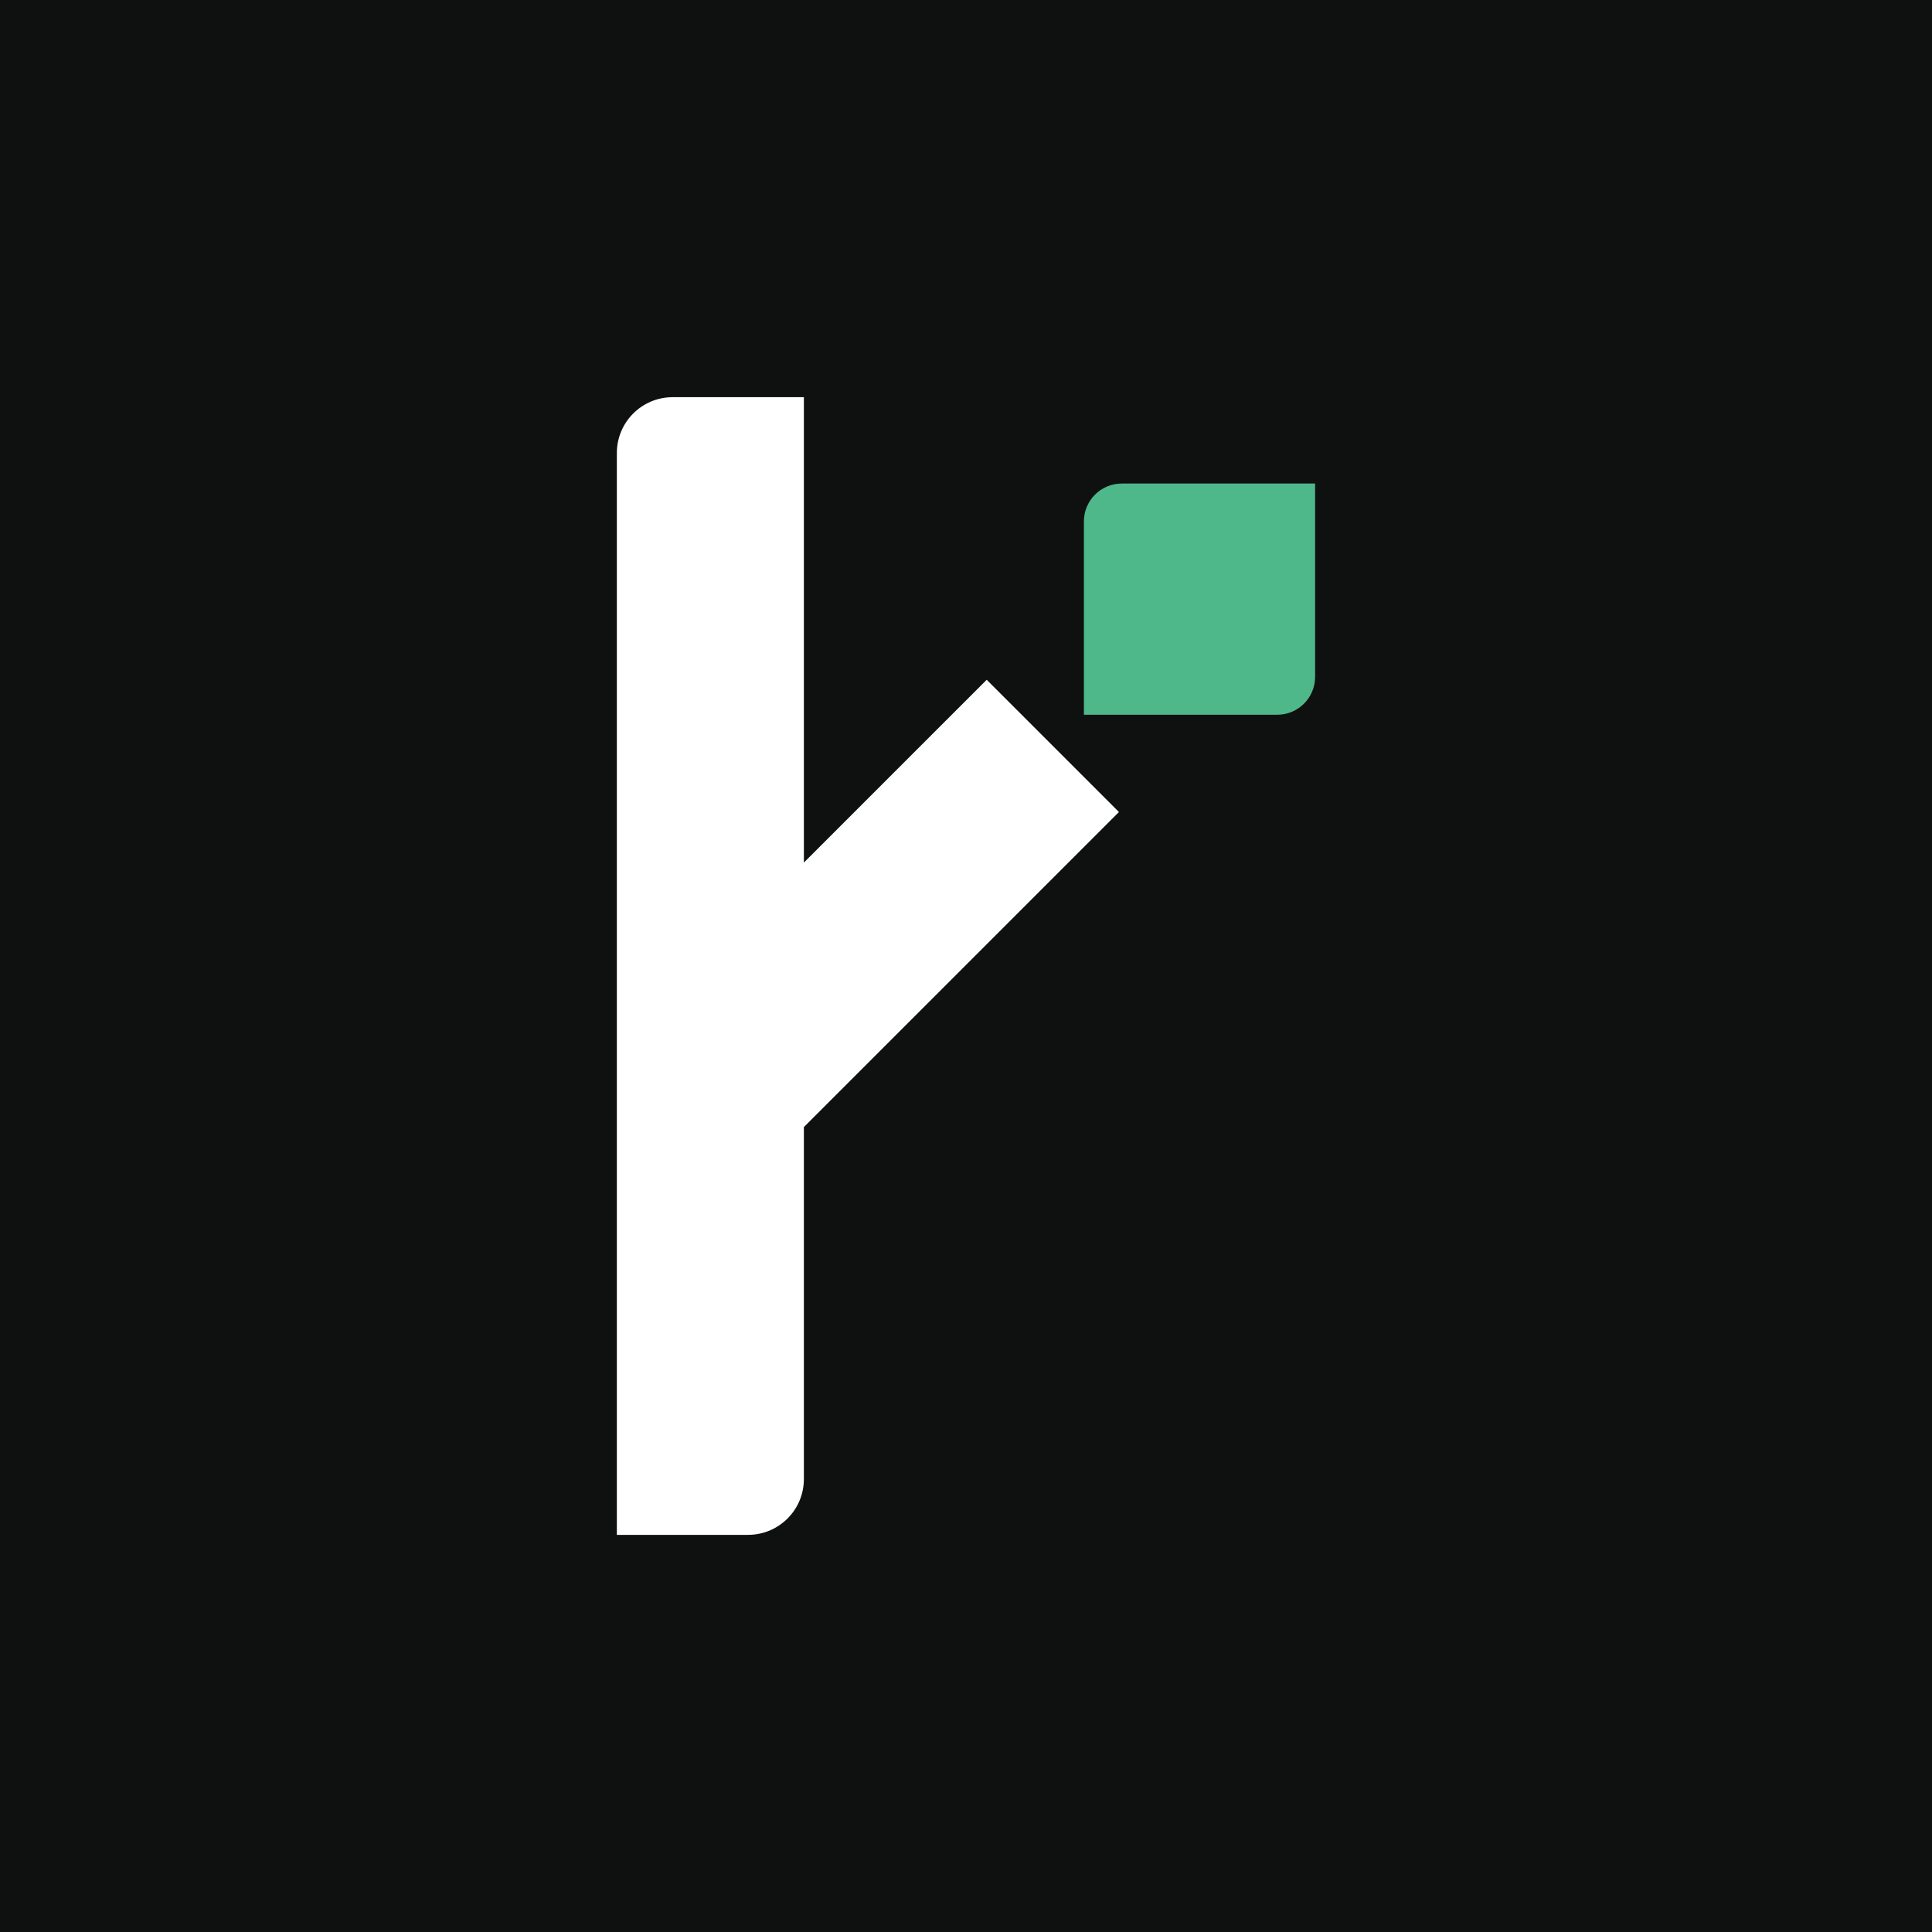
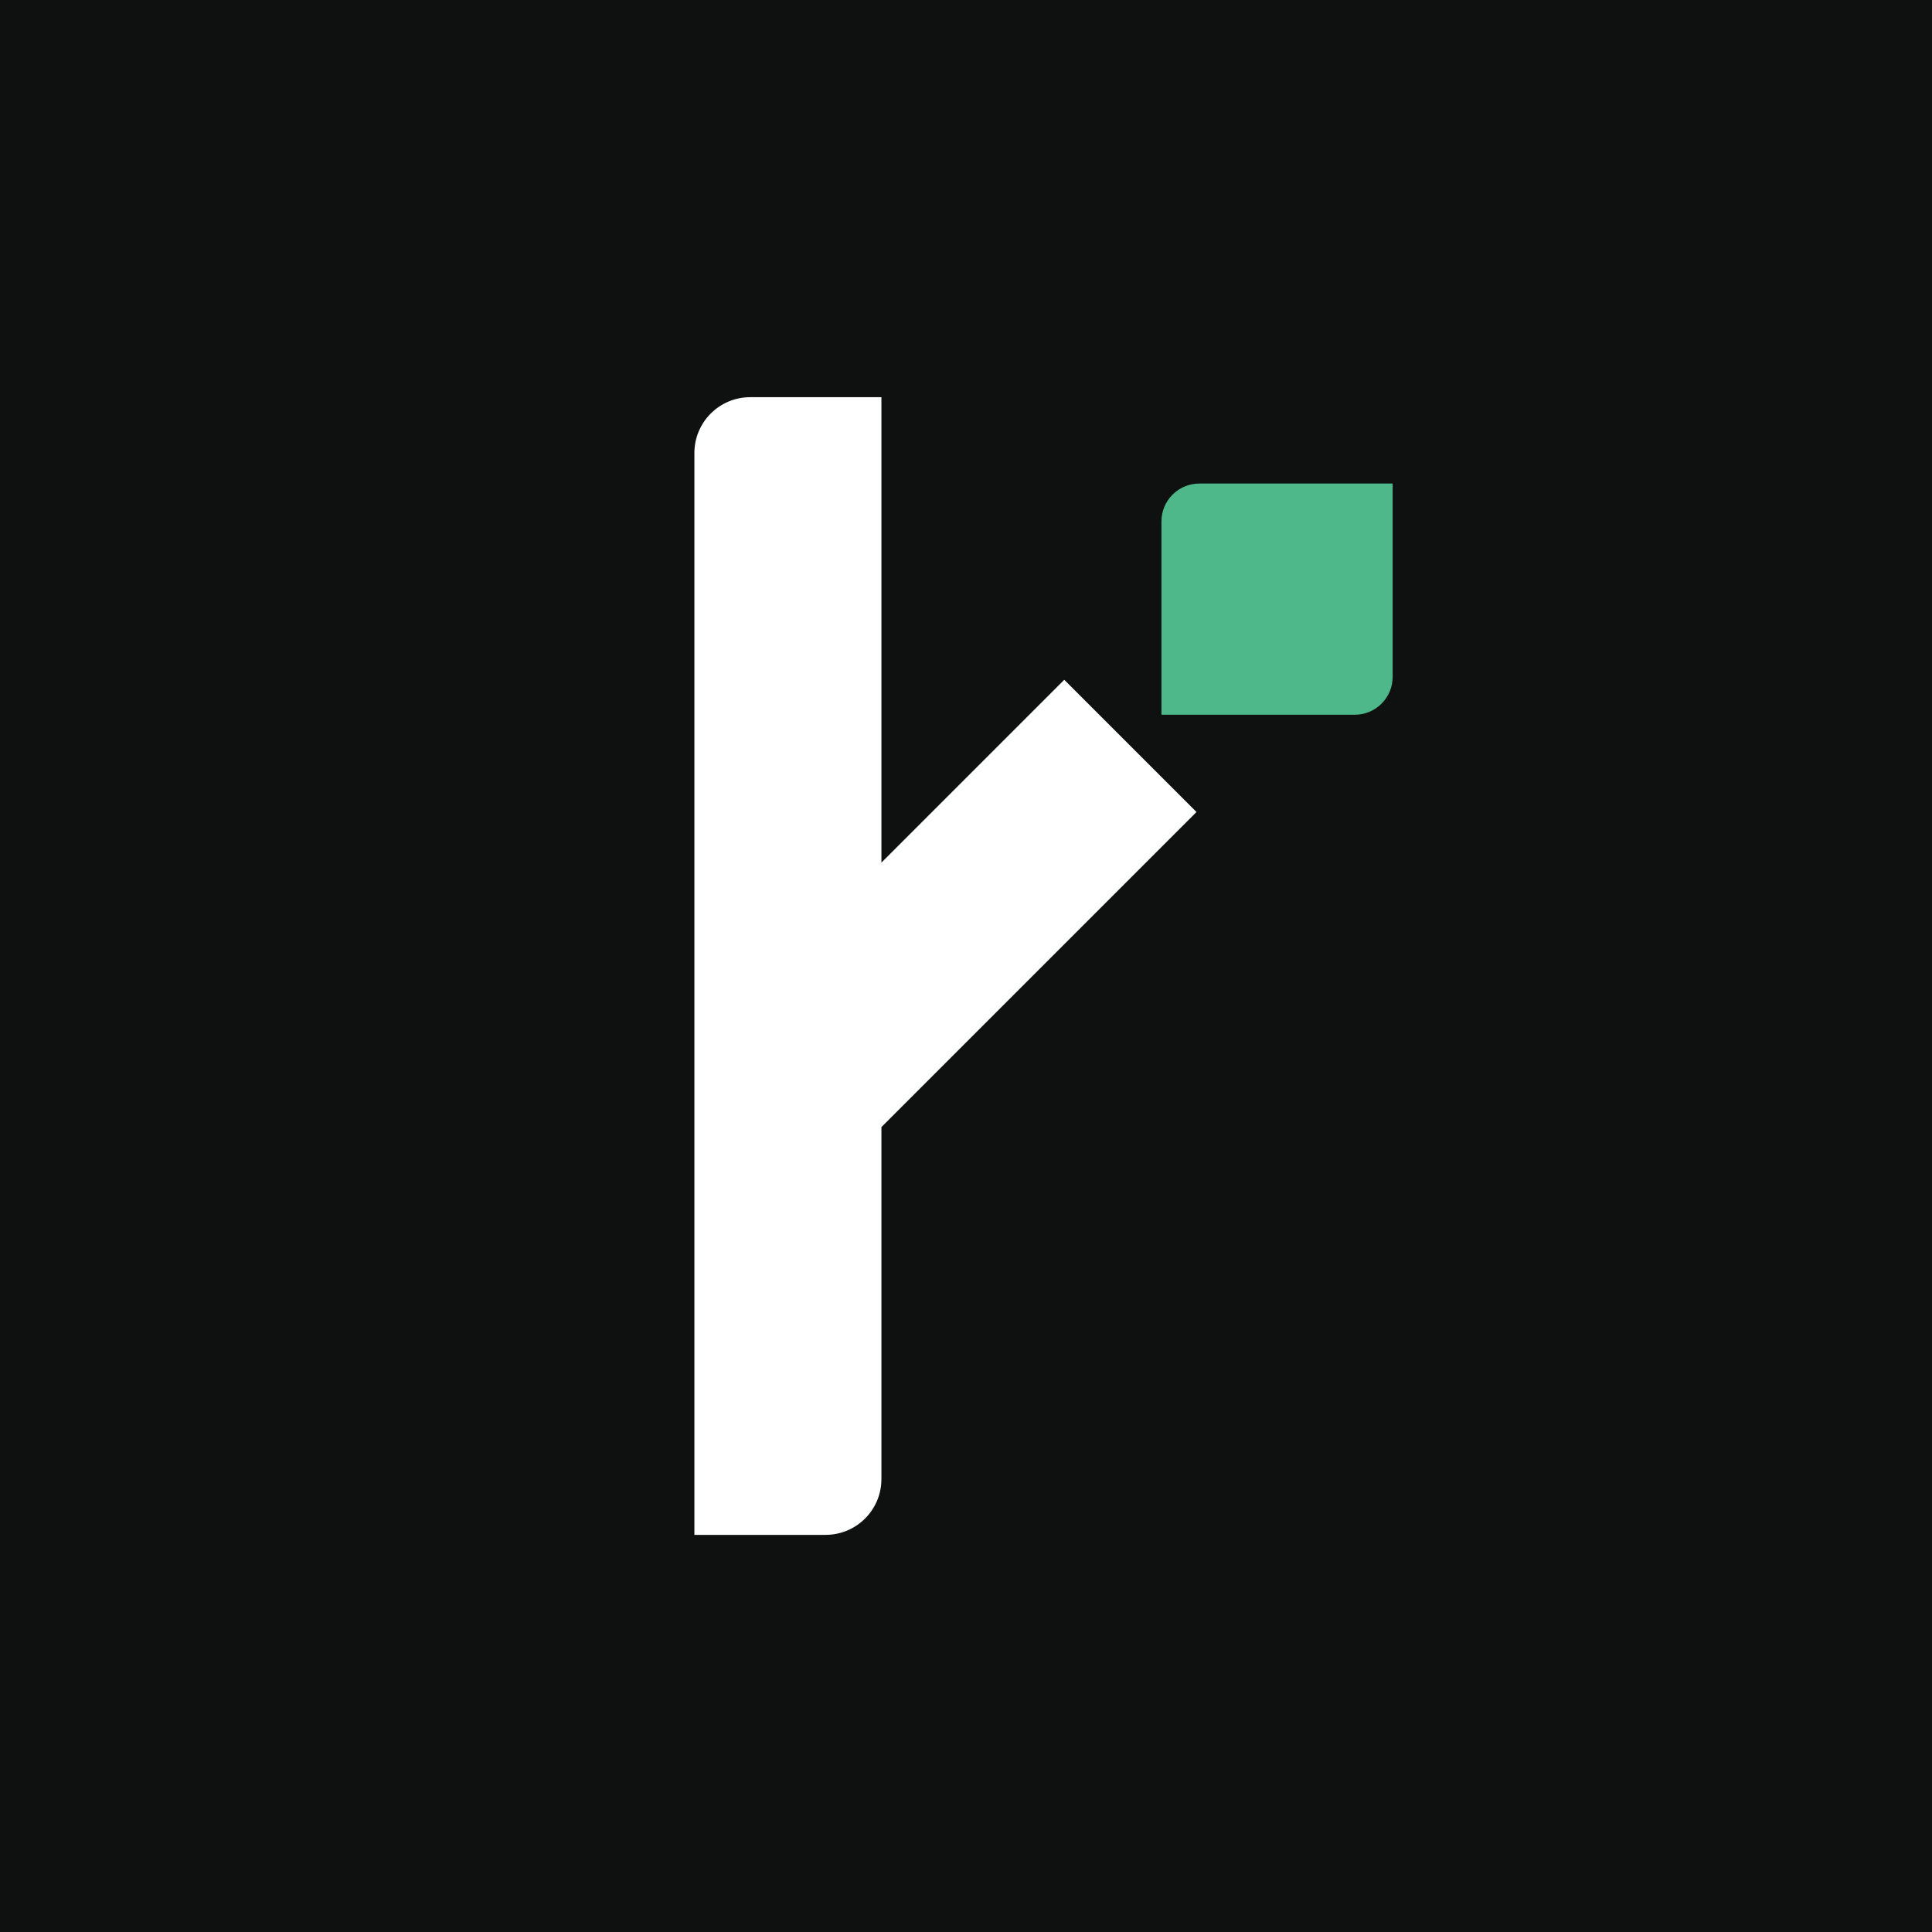
<svg xmlns="http://www.w3.org/2000/svg" viewBox="0 0 512 512" width="1080" height="1080">
  <rect width="512" height="512" fill="#0F1110" />
-   <g transform="translate(256 256) scale(1.15) translate(-273.87 -256)">
+   <g transform="translate(256 256) scale(1.15) translate(-256 -256)">
    <path fill="#FFFFFF" d="M309.11,220.51l-30.47-30.47-42.13,42.13v-107.25h-30.24c-7.1,0-12.86,5.76-12.86,12.86v249.31h30.24c7.1,0,12.86-5.76,12.86-12.86v-81.11l72.61-72.61Z" />
    <path fill="#4FB88A" d="M301.04,198.1v-44.55c0-4.82,3.91-8.73,8.73-8.73h44.55v44.55c0,4.82-3.91,8.73-8.73,8.73h-44.55Z" />
  </g>
</svg>
